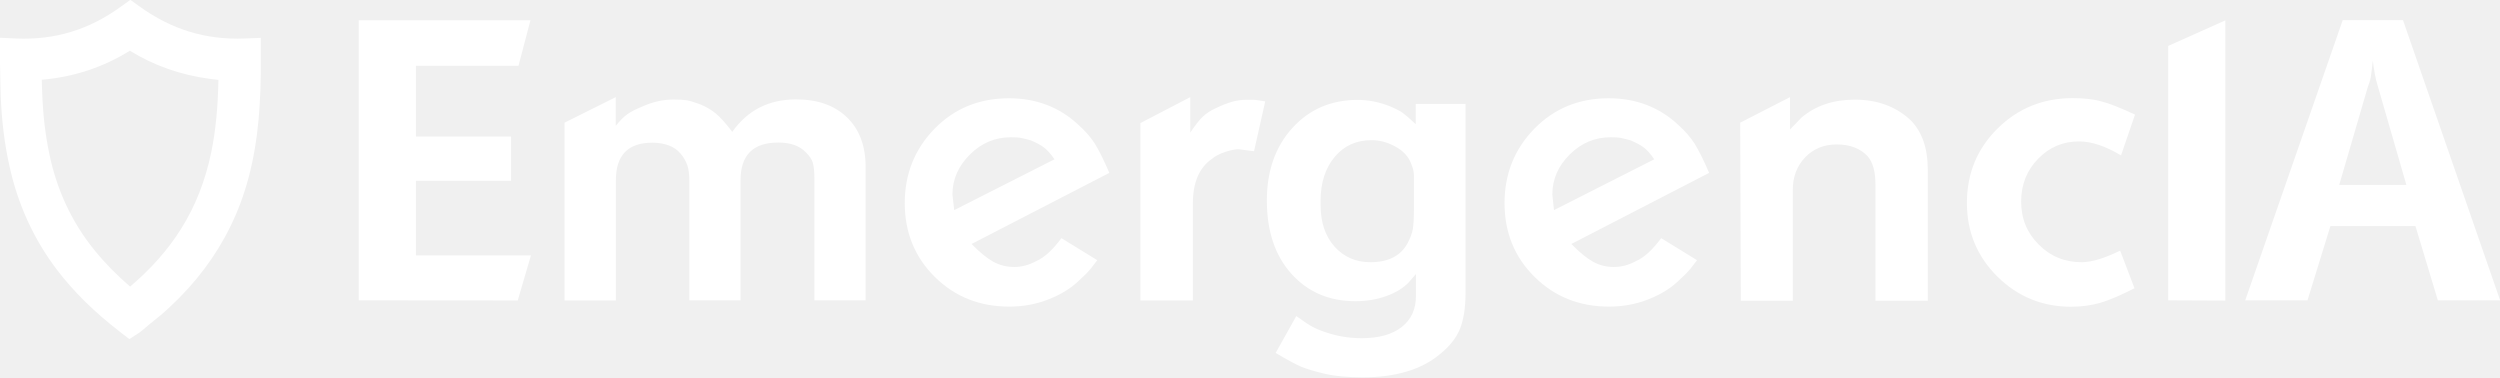
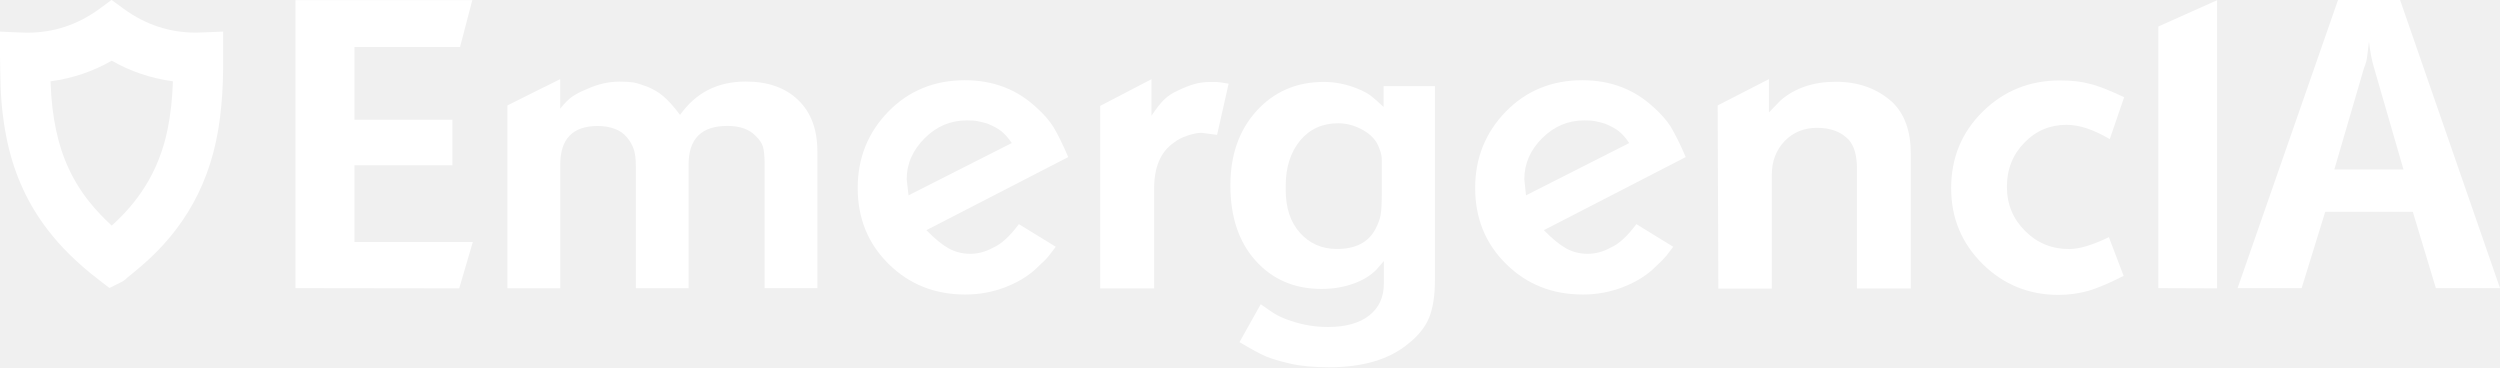
- <svg xmlns="http://www.w3.org/2000/svg" version="1.1" id="Layer_1" x="0px" y="0px" viewBox="0 0 1987 300" style="enable-background:new 0 0 1987 300;" xml:space="preserve">
+ <svg xmlns="http://www.w3.org/2000/svg" version="1.1" id="Layer_1" x="0px" y="0px" viewBox="0 0 3403 500" style="enable-background:new 0 0 3403 500;" xml:space="preserve">
  <style type="text/css">
	.st0{fill:#FFFFFF;}
</style>
+   <path class="st0" d="M303.7,75.1V55.2V43l-12.1,0.5l-17.7,0.7c-2.5,0.1-5,0.2-7.5,0.2c-35.5,0-68.4-10.8-97.7-32.2l-10-7.3l-6.9-5  L145,5l-10,7.3c-29.3,21.4-62.2,32.2-97.7,32.2c-2.5,0-5-0.1-7.6-0.2L12,43.6L0,43v12.1v17.7v2.8v0.1v0.1c0.2,14,0.4,28.5,0.9,43.3  l0,0l0,0c0.9,25.5,4.1,51.2,9.6,76.3l0,0l0,0c9.7,43.5,27.9,82.8,53.9,116.7c9.2,12.1,19.4,23.6,31.1,35.1  c11.4,11.2,24.2,22.3,39.2,33.8l8.4,6.5l5.8,4.5l6.5-3.2l9.5-4.7c3.1-1.5,5.8-3.5,8.2-6c2.6-2.2,5.3-4.4,7.9-6.5l0.4-0.3  c6.9-5.7,14.1-11.7,21.1-18.2c28.4-26.2,50.9-56.2,67-89.1c17.4-35.4,27.8-74.9,31.8-120.7C303.2,123.4,304,101.7,303.7,75.1z   M228.3,175.2c-5.9,29.4-16.5,56.2-31.5,79.7c-11.9,18.7-26.5,35.8-44.7,52.2c-10.9-10-20.9-20.5-29.7-31.4  c-22.9-28.2-38.4-61.5-46.1-98.9l0,0l0,0c-4.1-19.2-6.6-40.2-7.4-64.3v-0.1v-0.1c0-0.5,0-1.1-0.1-1.6c29.8-4,57.7-13.4,83.3-28.1  c25.1,14.4,53,23.9,83.3,28.1C234.5,135.2,232.2,155.9,228.3,175.2z" />
  <g>
-     <path class="st0" d="M285.1,238.7V16.1h136.5l-9.5,36.2h-81.5v56.2h75.6v35.2h-75.6V203h91.4l-10.5,35.8L285.1,238.7L285.1,238.7z" />
-     <path class="st0" d="M448.7,238.7V97.5l40.7-20.3V100c3.4-4.2,6.6-7.4,9.2-9.2c2.7-1.9,6.4-3.9,11.4-5.9c8.5-3.9,16.9-5.8,25.4-5.8   c4.4,0,7.8,0.2,10.5,0.6c2.7,0.5,6.3,1.6,10.8,3.3c4.5,1.9,8.6,4.2,12.2,7.2c3.6,3,8,7.8,13.1,14.6C594.2,87.6,611,79,632.7,79   c17.1,0,30.5,4.7,40.4,14.2c9.9,9.5,14.9,22.7,14.9,39.6v105.9h-40.7v-96.1c0-6.1-0.5-10.6-1.3-13.3c-0.8-2.7-2.7-5.5-5.6-8.3   c-5-5.2-12.2-7.7-21.9-7.7c-20,0-29.9,10-29.9,29.9v95.5h-40.7v-94.2c0-5.6-0.5-9.9-1.6-13.1c-1.1-3.1-2.8-6.3-5.3-9.2   c-2.5-3-5.6-5.2-9.4-6.6c-3.8-1.4-8.1-2.2-13.1-2.2c-19.4,0-29,10-29,29.9v95.5h-40.8L448.7,238.7L448.7,238.7z" />
-     <path class="st0" d="M881.7,137.4l-109.5,56.5c6.4,6.6,12.2,11.3,17.2,14.1c5.2,2.8,10.6,4.2,16.7,4.2c5.9,0,11.9-1.6,17.5-4.7   c6.4-2.7,13-8.8,20-18.2l28.5,17.5c-1.7,2.2-3.4,4.5-5.3,6.9c-1.9,2.3-4.4,4.9-7.4,7.5c-6.7,7-15.3,12.5-25.7,16.6   c-10.3,4.1-20.8,5.9-31.5,5.9c-23.5,0-43.2-7.8-59.2-23.6s-23.9-35.4-23.9-58.7s8-43,23.8-59.2c15.8-16.1,35.5-24.1,59-24.1   c21.6,0,40.1,7,55.2,21.1c5.6,5,9.9,10,13.1,15C873.6,119.7,877.3,127.2,881.7,137.4z M758.4,167l79.7-40.4   c-2.8-4.2-5.6-7.2-8.1-9.2c-2.5-2-6.1-3.9-10.6-5.8c-2.7-0.8-5.2-1.4-7.5-1.9s-5.2-0.6-8.5-0.6c-12.4,0-23.2,4.5-32.4,13.6   S757,142.4,757,154.6L758.4,167z" />
-     <path class="st0" d="M906.4,238.7V97.8L946,77.2v28.2c3.8-5.6,6.9-9.7,9.7-12.4c2.8-2.7,6.4-5.2,11-7.2c4.5-2.2,8.8-3.8,12.5-4.9   c3.8-1.1,7.8-1.6,11.9-1.6c2,0,3.8,0,5.3,0c1.4,0,4.5,0.5,9.2,1.3l-8.9,39.6l-12.1-1.6c-3.1,0-6.7,0.8-11,2.2   c-4.2,1.4-7.8,3.3-10.6,5.6c-9.9,7-14.9,18.8-14.9,35.2v77.2h-41.8V238.7z" />
-     <path class="st0" d="M1125.2,98.7V82.6h39.6v150.5c0,11.7-1.6,21.3-4.5,28.5c-3,7.2-8.3,13.9-16,20c-14.6,12.2-35.1,18.3-61.2,18.3   c-11.9,0-21.9-0.9-30-2.8c-8.1-1.9-14.4-3.8-18.9-5.6c-4.5-2-11.3-5.6-20.3-11l16.4-29.3c5.8,4.2,10,7,12.8,8.5s6.3,3,10.6,4.4   c9.1,3.1,18.5,4.7,28.5,4.7c13.8,0,24.4-3,31.9-8.9c7.5-5.9,11.3-14.1,11.3-24.7v-17.4l-5.8,6.7c-4.4,4.5-10.2,8.1-17.7,10.8   s-15.6,4.1-24.6,4.1c-21,0-38-7.4-51-21.9s-19.4-34-19.4-58.1c0-23.5,6.7-42.7,20.2-57.6c13.5-14.9,30.8-22.4,52-22.4   c8.6,0,17.1,1.7,25.4,5c4.1,1.7,7.5,3.3,10.2,5.2C1117.1,91.4,1120.8,94.5,1125.2,98.7z M1049.6,159.6v3.1c0,13.8,3.6,24.9,11,33.2   s16.9,12.5,28.6,12.5c14.2,0,24.1-5,29.6-15.2c2-3.8,3.4-7.4,4.1-11c0.6-3.6,0.9-9.4,0.9-17.2v-5.6v-19.4c0-2.2-0.3-4.5-1.1-6.9   c-0.8-2.3-1.7-4.7-3-6.9c-2.7-4.4-6.7-7.8-12.4-10.6c-5.5-2.8-11.3-4.2-17.2-4.2c-12.1,0-21.8,4.4-29.3,13.3   C1053.4,133.6,1049.6,145.2,1049.6,159.6z" />
-     <path class="st0" d="M1358.4,137.4l-109.5,56.5c6.4,6.6,12.2,11.3,17.2,14.1c5,2.8,10.6,4.2,16.7,4.2c5.9,0,11.9-1.6,17.5-4.7   c6.4-2.7,13-8.8,20-18.2l28.5,17.5c-1.7,2.2-3.4,4.5-5.3,6.9c-1.9,2.3-4.4,4.9-7.4,7.5c-6.7,7-15.3,12.5-25.7,16.6   c-10.3,4.1-20.8,5.9-31.5,5.9c-23.5,0-43.2-7.8-59.2-23.6c-16-15.8-23.9-35.4-23.9-58.7s8-43,23.8-59.2   c15.8-16.1,35.5-24.1,59-24.1c21.6,0,40.1,7,55.2,21.1c5.6,5,9.9,10,13.1,15C1350.2,119.7,1354.1,127.2,1358.4,137.4z M1235.1,167   l79.7-40.4c-2.8-4.2-5.6-7.2-8.1-9.2c-2.5-2-6.1-3.9-10.6-5.8c-2.7-0.8-5.2-1.4-7.5-1.9s-5.2-0.6-8.5-0.6   c-12.4,0-23.2,4.5-32.4,13.6c-9.2,9.1-13.9,19.7-13.9,31.9L1235.1,167z" />
-     <path class="st0" d="M1383.1,97.5l39.6-20.3v25.7l9.2-9.5c11.1-9.4,25.2-14.2,42.3-14.2c17.7,0,32.4,5.3,44.1,16.1   c9.2,9.1,13.9,22.2,13.9,39.6v104.1h-41.6v-92.5c0-9.9-2-17.4-6.1-22.2c-5.9-6.4-14.2-9.5-24.7-9.5c-10,0-18.5,3.4-25,10.2   c-6.6,6.9-9.9,15.5-9.9,26V239h-41.3L1383.1,97.5z" />
-     <path class="st0" d="M1696.9,91.1l-11.1,32.4c-12.4-7.4-23.5-11.1-33.3-11.1c-12.8,0-23.6,4.5-32.6,13.8   c-8.9,9.1-13.5,20.5-13.5,34c0,13.6,4.7,25,14.1,34.3c9.4,9.4,20.7,13.9,34.1,13.9c7.8,0,18-3.1,30.5-9.2l11.4,29.9   c-11,5.6-20,9.4-27.2,11.6c-7.2,2-14.9,3.1-23.2,3.1c-22.8,0-42.4-8-58.5-23.9s-24.3-35.5-24.3-58.5c0-23.5,8.1-43.2,24.4-59.3   c16.3-16.1,36.2-24.1,59.6-24.1c8.9,0,16.4,0.8,22.5,2.5C1676.1,82,1685.1,85.6,1696.9,91.1z" />
-     <path class="st0" d="M1723.3,238.7V36.5l45.4-20.3v222.7L1723.3,238.7L1723.3,238.7z" />
-     <path class="st0" d="M1784.5,238.7L1862,16h47.9l77.2,222.7h-49.5l-17.8-59h-67.6l-18.2,59H1784.5z M1882,68.9l-22.8,78.1h53.4   L1890,68.9c-1.1-3.4-1.9-6.9-2.5-10.2c-0.6-3.3-1.1-6.7-1.6-10.5c-0.6,5.8-1.1,9.7-1.4,11.6C1884.4,61.7,1883.6,64.8,1882,68.9z" />
-   </g>
-   <g>
-     <g>
-       <path class="st0" d="M103.6,254.3c-9.5-7.4-18.6-15-27.1-23.3c-7.5-7.4-14.6-15.2-21-23.6c-17.8-23.3-29.6-49.5-36-78.1    c-3.8-17.4-5.9-34.9-6.6-52.6c-0.3-10.5-0.5-21-0.6-31.6c0-0.6,0-1.3,0-1.9c33.6,1.4,64-8,91.1-27.7    c27.1,19.7,57.4,29.1,91.1,27.7c0,0.5,0,1.1,0,1.7c0.2,16.1-0.2,32.2-1.7,48.4c-2.5,28.5-8.8,56-21.4,81.8    c-11.1,22.7-26.4,42.6-44.9,59.6c-7.2,6.7-14.9,12.7-22.4,19.1C104.1,254,103.8,254.1,103.6,254.3z M103.4,243.8    c0.3-0.2,0.3-0.2,0.5-0.2c1.4-1.1,2.8-2.2,4.2-3.4c18-14.7,33.8-31.5,46.3-51.2c13-20.3,21.4-42.6,26.1-66    c4.7-23.2,5.9-46.6,5.9-70.1c0-0.5-0.2-0.8-0.2-0.9c-5.9-0.5-11.7-0.8-17.5-1.6c-23.2-3.1-44.6-10.8-64-24.1    c-0.9-0.6-1.6-0.8-2.5,0C78.1,42.7,51.2,50.9,21.9,51.6c-0.5,0-0.8,0.2-1.4,0.2c0,0.6,0,1.3,0,1.9c0.2,6.6,0.2,13.1,0.5,19.7    c0.6,17.2,2.3,34.3,5.9,51c6.3,30.4,18.8,57.9,38.3,82C76.4,220.3,89.4,232.7,103.4,243.8z" />
-       <path class="st0" d="M102.8,269.5l-6.9-5.3C85.3,256,76.1,248,67.8,239.9c-8.1-8-15.5-16.3-22.1-24.9    c-18.6-24.3-31.5-52.3-38.2-83.1C3.6,114.6,1.4,96.1,0.6,77c-0.3-7.5-0.3-14.9-0.5-22.2c0-3.1-0.2-6.4-0.2-9.5c0-0.5,0-0.9,0-1.6    V30l13,0.6c30.7,1.3,57.9-6.9,83.3-25.4l7.4-5.3l7.4,5.3c25.4,18.3,52.6,26.6,83.3,25.4l13-0.5v14.6c0.2,19.4-0.5,35.1-1.7,49.5    c-3,33.2-10.3,61.3-22.7,86.2c-11.4,23.3-27.5,44.6-47.7,63.4c-5.2,4.9-10.6,9.4-16,13.6c-2.3,1.9-4.5,3.8-6.9,5.8    c-0.9,0.8-1.7,1.3-2.2,1.6L102.8,269.5z M33.2,63.4c0,3.1,0.2,6.3,0.3,9.4c0.6,18.2,2.5,34.1,5.6,49c5.9,29,18,54.8,35.7,76.7    c8.3,10.3,17.7,19.9,28.6,29.3c16.7-14.2,29.9-29.1,40.2-45.4c11.6-18.2,19.7-39,24.4-61.8c3.4-16.9,5.2-35.2,5.6-57.1    c-2.2-0.2-4.4-0.5-6.7-0.8c-23.3-3.1-44.6-10.6-63.7-22.4C82.2,53.4,58.7,61.2,33.2,63.4z" />
-     </g>
+     <path class="st0" d="M402.2,392.2V0.2h240.7L626.2,64H482.5v99h133.3v62H482.5v104.4h161.1l-18.5,63.1L402.2,392.2L402.2,392.2z" />
+     <path class="st0" d="M690.7,392.2V143.5l71.8-35.8v40.2c6-7.4,11.6-13,16.2-16.2c4.8-3.3,11.3-6.9,20.1-10.4   c15-6.9,29.8-10.2,44.8-10.2c7.8,0,13.8,0.4,18.5,1.1c4.8,0.9,11.1,2.8,19,5.8c7.9,3.3,15.2,7.4,21.5,12.7   c6.3,5.3,14.1,13.7,23.1,25.7c21.5-30.3,51.1-45.4,89.4-45.4c30.1,0,53.8,8.3,71.2,25c17.5,16.7,26.3,40,26.3,69.7v186.5h-71.8V223   c0-10.7-0.9-18.7-2.3-23.4s-4.8-9.7-9.9-14.6c-8.8-9.2-21.5-13.6-38.6-13.6c-35.3,0-52.7,17.6-52.7,52.7v168.2h-71.8v-166   c0-9.9-0.9-17.4-2.8-23.1c-1.9-5.5-4.9-11.1-9.3-16.2c-4.4-5.3-9.9-9.2-16.6-11.6c-6.7-2.5-14.3-3.9-23.1-3.9   c-34.2,0-51.1,17.6-51.1,52.7v168.2h-71.9L690.7,392.2L690.7,392.2z" />
+     <path class="st0" d="M1454.1,213.8L1261,313.3c11.3,11.6,21.5,19.9,30.3,24.8c9.2,4.9,18.7,7.4,29.4,7.4c10.4,0,21-2.8,30.9-8.3   c11.3-4.8,22.9-15.5,35.3-32.1l50.2,30.8c-3,3.9-6,7.9-9.3,12.2c-3.3,4.1-7.8,8.6-13,13.2c-11.8,12.3-27,22-45.3,29.2   c-18.2,7.2-36.7,10.4-55.5,10.4c-41.4,0-76.2-13.7-104.4-41.6c-28.2-27.8-42.1-62.3-42.1-103.4s14.1-75.7,42-104.3   c27.9-28.4,62.6-42.4,104-42.4c38.1,0,70.7,12.3,97.3,37.2c9.9,8.8,17.5,17.6,23.1,26.4C1439.8,182.6,1446.3,195.8,1454.1,213.8z    M1236.7,265.9l140.5-71.2c-4.9-7.4-9.9-12.7-14.3-16.2s-10.8-6.9-18.7-10.2c-4.8-1.4-9.2-2.5-13.2-3.3c-4.1-0.9-9.2-1.1-15-1.1   c-21.9,0-40.9,7.9-57.1,24s-24.7,34.7-24.7,56.2L1236.7,265.9z" />
+     <path class="st0" d="M1497.6,392.2V144.1l69.8-36.3v49.7c6.7-9.9,12.2-17.1,17.1-21.8c4.9-4.8,11.3-9.2,19.4-12.7   c7.9-3.9,15.5-6.7,22-8.6c6.7-1.9,13.8-2.8,21-2.8c3.5,0,6.7,0,9.3,0c2.5,0,7.9,0.9,16.2,2.3l-15.7,69.7l-21.3-2.8   c-5.5,0-11.8,1.4-19.4,3.9c-7.4,2.5-13.8,5.8-18.7,9.9c-17.5,12.3-26.3,33.1-26.3,62v136h-73.7v-0.2h0.3V392.2z" />
+     <path class="st0" d="M1883.4,145.6v-28.4h69.8v265.1c0,20.6-2.8,37.5-7.9,50.2c-5.3,12.7-14.6,24.5-28.2,35.2   c-25.7,21.5-61.9,32.2-107.9,32.2c-21,0-38.6-1.6-52.9-4.9s-25.4-6.7-33.3-9.9c-7.9-3.5-19.9-9.9-35.8-19.4l28.9-51.6   c10.2,7.4,17.6,12.3,22.6,15c4.9,2.6,11.1,5.3,18.7,7.7c16,5.5,32.6,8.3,50.2,8.3c24.3,0,43-5.3,56.2-15.7   c13.2-10.4,19.9-24.8,19.9-43.5v-30.6l-10.2,11.8c-7.8,7.9-18,14.3-31.2,19s-27.5,7.2-43.4,7.2c-37,0-67-13-89.9-38.6   c-22.9-25.5-34.2-59.9-34.2-102.3c0-41.4,11.8-75.2,35.6-101.4s54.3-39.5,91.7-39.5c15.2,0,30.1,3,44.8,8.8c7.2,3,13.2,5.8,18,9.2   C1869.1,132.8,1875.7,138.3,1883.4,145.6z M1750.1,252.9v5.5c0,24.3,6.3,43.9,19.4,58.5s29.8,22,50.4,22c25,0,42.5-8.8,52.2-26.8   c3.5-6.7,6-13,7.2-19.4c1.1-6.3,1.6-16.6,1.6-30.3v-9.9v-34.2c0-3.9-0.5-7.9-1.9-12.2c-1.4-4.1-3-8.3-5.3-12.2   c-4.8-7.7-11.8-13.7-21.9-18.7c-9.7-4.9-19.9-7.4-30.3-7.4c-21.3,0-38.4,7.7-51.7,23.4C1756.8,207.1,1750.1,227.5,1750.1,252.9z" />
+     <path class="st0" d="M2294.6,213.8l-193.1,99.5c11.3,11.6,21.5,19.9,30.3,24.8s18.7,7.4,29.4,7.4c10.4,0,21-2.8,30.9-8.3   c11.3-4.8,22.9-15.5,35.3-32.1l50.2,30.8c-3,3.9-6,7.9-9.3,12.2c-3.4,4.1-7.8,8.6-13,13.2c-11.8,12.3-27,22-45.3,29.2   c-18.2,7.2-36.7,10.4-55.5,10.4c-41.4,0-76.2-13.7-104.4-41.6c-28.2-27.8-42.1-62.3-42.1-103.4s14.1-75.7,42-104.3   c27.9-28.4,62.6-42.4,104-42.4c38.1,0,70.7,12.3,97.3,37.2c9.9,8.8,17.5,17.6,23.1,26.4C2280.1,182.6,2287,195.8,2294.6,213.8z    M2077.2,265.9l140.5-71.2c-4.9-7.4-9.9-12.7-14.3-16.2s-10.8-6.9-18.7-10.2c-4.8-1.4-9.2-2.5-13.2-3.3c-4.1-0.9-9.2-1.1-15-1.1   c-21.9,0-40.9,7.9-57.1,24c-16.2,16-24.5,34.7-24.5,56.2L2077.2,265.9z" />
+     <path class="st0" d="M2338.1,143.5l69.8-35.8V153l16.2-16.7c19.6-16.6,44.4-25,74.6-25c31.2,0,57.1,9.3,77.8,28.4   c16.2,16,24.5,39.1,24.5,69.7v183.3h-73.3V229.8c0-17.4-3.5-30.6-10.8-39.1c-10.4-11.3-25-16.7-43.5-16.7c-17.6,0-32.6,6-44.1,18   c-11.6,12.2-17.5,27.3-17.5,45.8v155H2339L2338.1,143.5z" />
+     <path class="st0" d="M2891.4,132.3l-19.6,57.1c-21.9-13-41.4-19.5-58.7-19.5c-22.6,0-41.6,7.9-57.5,24.3   c-15.7,16-23.8,36.1-23.8,59.9c0,24,8.3,44,24.9,60.4c16.6,16.6,36.5,24.5,60.1,24.5c13.8,0,31.7-5.5,53.8-16.2l20.1,52.7   c-19.4,9.9-35.3,16.6-48,20.4c-12.7,3.5-26.3,5.5-40.9,5.5c-40.2,0-74.8-14.1-103.1-42.1s-42.8-62.5-42.8-103   c0-41.4,14.3-76.1,43-104.4s63.8-42.4,105.1-42.4c15.7,0,28.9,1.4,39.7,4.4C2854.7,116.2,2870.6,122.6,2891.4,132.3z" />
+     <path class="st0" d="M2937.9,392.2V36.1l80-35.8v392.2L2937.9,392.2L2937.9,392.2z" />
+     <path class="st0" d="M3045.8,392.2L3182.5,0h84.5l136,392.2h-87.3l-31.4-103.9h-119.2L3133,392.2H3045.8z M3217.7,93.2l-40.2,137.5   h94.1l-39.8-137.5c-1.9-6-3.3-12.2-4.4-18s-1.9-11.8-2.8-18.5c-1.1,10.2-1.9,17.1-2.5,20.4C3222,80.5,3220.6,85.9,3217.7,93.2z" />
  </g>
</svg>
